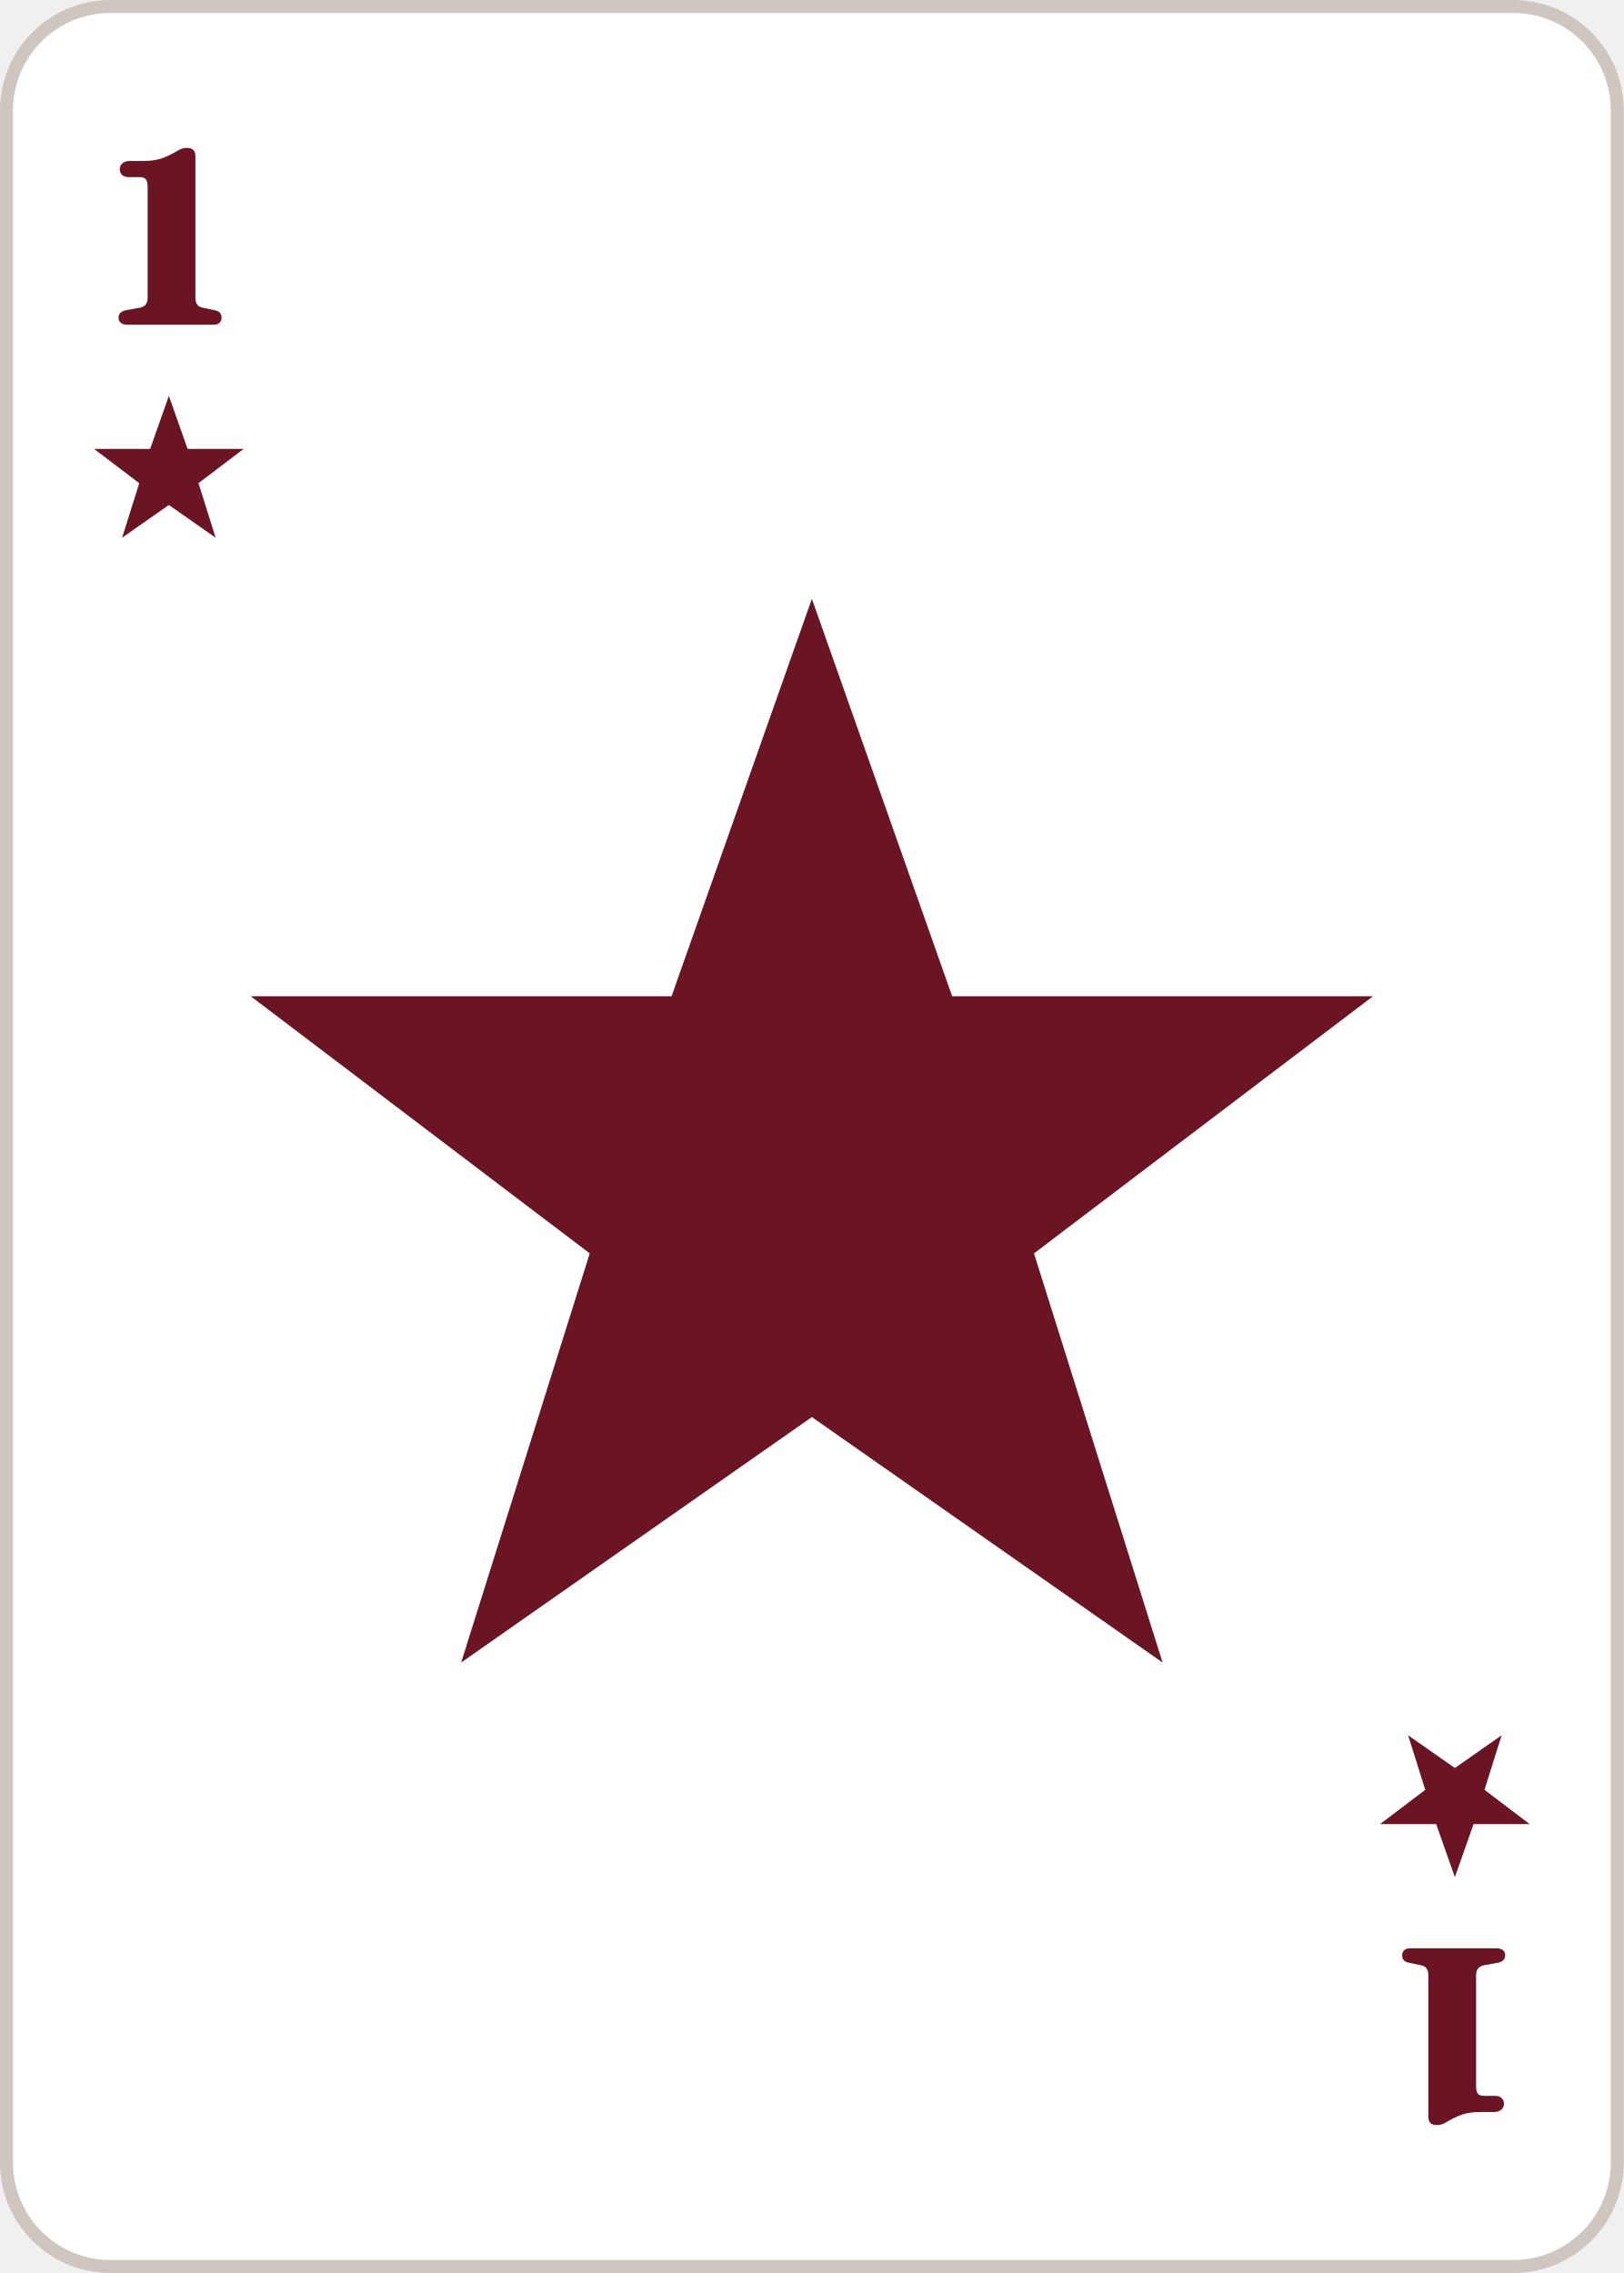
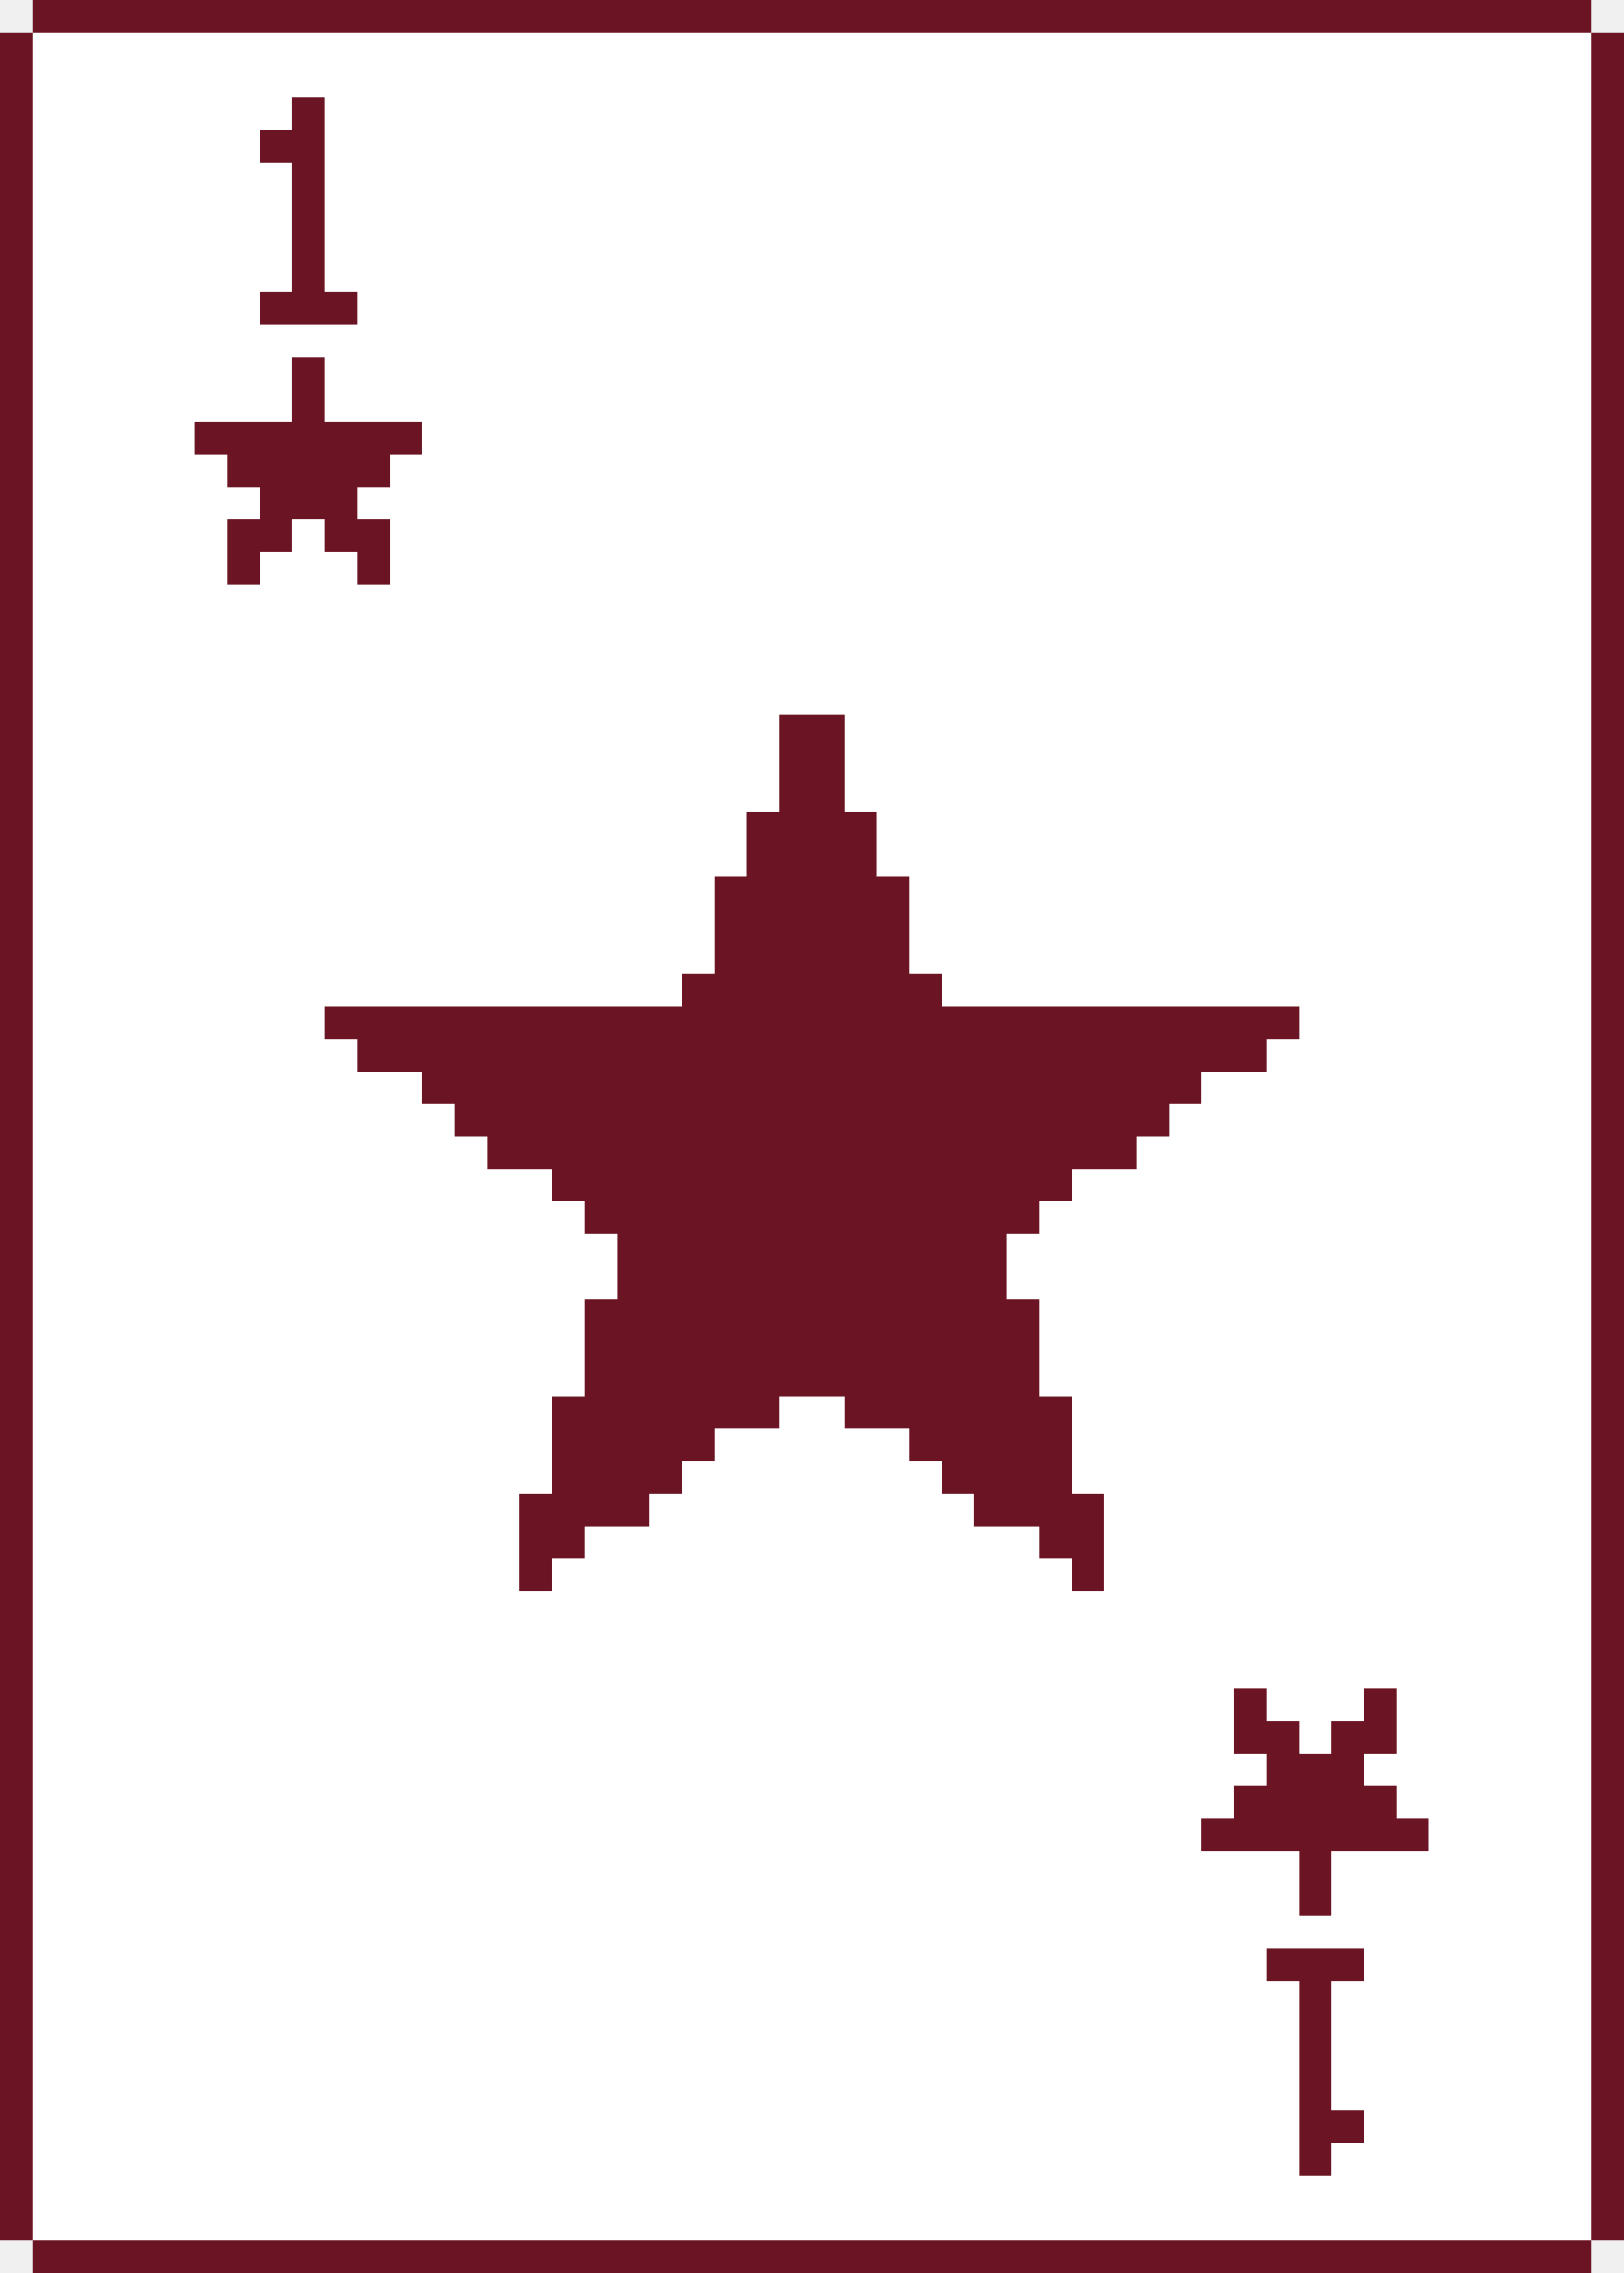
- <svg xmlns="http://www.w3.org/2000/svg" width="63.5mm" height="88.9mm" viewBox="0 0 250 350" role="img" aria-label="star 1">
-   <rect x="1" y="1" width="248" height="348" rx="16" fill="#fff" stroke="#cfc6c0" stroke-width="2" />
-   <g transform="translate(16.71,50) scale(0.019,-0.019)" fill="#6B1423">
-     <path transform="translate(0,0)" d="M166 1196H253Q287 1196 302.0 1179.0Q317 1162 317 1116V220Q317 183 301.0 163.5Q285 144 255 138L139 117Q81 104 81 57Q81 31 99.0 15.5Q117 0 155 0H850Q883 0 899.5 15.5Q916 31 916 57Q916 105 866 116L762 138Q733 144 718.5 163.5Q704 183 704 220V1365Q704 1433 636 1433Q614 1433 595.0 1427.0Q576 1421 554 1407Q486 1366 426.5 1346.5Q367 1327 280 1327H171Q134 1327 112.5 1308.0Q91 1289 91 1261Q91 1232 109.5 1214.0Q128 1196 166 1196Z" />
-   </g>
-   <g transform="translate(14,60) scale(.24)" fill="#6B1423">
-     <polygon points="50,4 62,38 98,38 69,60 80,95 50,74 20,95 31,60 2,38 38,38" />
-   </g>
-   <g transform="rotate(180 125 175)">
-     <g transform="translate(16.71,50) scale(0.019,-0.019)" fill="#6B1423">
-       <path transform="translate(0,0)" d="M166 1196H253Q287 1196 302.0 1179.0Q317 1162 317 1116V220Q317 183 301.0 163.5Q285 144 255 138L139 117Q81 104 81 57Q81 31 99.0 15.5Q117 0 155 0H850Q883 0 899.5 15.5Q916 31 916 57Q916 105 866 116L762 138Q733 144 718.5 163.5Q704 183 704 220V1365Q704 1433 636 1433Q614 1433 595.0 1427.0Q576 1421 554 1407Q486 1366 426.5 1346.5Q367 1327 280 1327H171Q134 1327 112.5 1308.0Q91 1289 91 1261Q91 1232 109.5 1214.0Q128 1196 166 1196Z" />
-     </g>
-     <g transform="translate(14,60) scale(.24)" fill="#6B1423">
-       <polygon points="50,4 62,38 98,38 69,60 80,95 50,74 20,95 31,60 2,38 38,38" />
-     </g>
-   </g>
-   <g transform="translate(35,85) scale(1.8)" fill="#6B1423">
-     <polygon points="50,4 62,38 98,38 69,60 80,95 50,74 20,95 31,60 2,38 38,38" />
-   </g>
+ <svg xmlns="http://www.w3.org/2000/svg" width="63.5mm" height="88.9mm" viewBox="0 0 50 70" shape-rendering="crispEdges" role="img" aria-label="star 1">
+   <path fill="#6B1423" d="M1 0h48v1h-48zM0 1h1v1h-1zM49 1h1v1h-1zM0 2h1v1h-1zM49 2h1v1h-1zM0 3h1v1h-1zM9 3h1v1h-1zM49 3h1v1h-1zM0 4h1v1h-1zM8 4h2v1h-2zM49 4h1v1h-1zM0 5h1v1h-1zM9 5h1v1h-1zM49 5h1v1h-1zM0 6h1v1h-1zM9 6h1v1h-1zM49 6h1v1h-1zM0 7h1v1h-1zM9 7h1v1h-1zM49 7h1v1h-1zM0 8h1v1h-1zM9 8h1v1h-1zM49 8h1v1h-1zM0 9h1v1h-1zM8 9h3v1h-3zM49 9h1v1h-1zM0 10h1v1h-1zM49 10h1v1h-1zM0 11h1v1h-1zM9 11h1v1h-1zM49 11h1v1h-1zM0 12h1v1h-1zM9 12h1v1h-1zM49 12h1v1h-1zM0 13h1v1h-1zM6 13h7v1h-7zM49 13h1v1h-1zM0 14h1v1h-1zM7 14h5v1h-5zM49 14h1v1h-1zM0 15h1v1h-1zM8 15h3v1h-3zM49 15h1v1h-1zM0 16h1v1h-1zM7 16h2v1h-2zM10 16h2v1h-2zM49 16h1v1h-1zM0 17h1v1h-1zM7 17h1v1h-1zM11 17h1v1h-1zM49 17h1v1h-1zM0 18h1v1h-1zM49 18h1v1h-1zM0 19h1v1h-1zM49 19h1v1h-1zM0 20h1v1h-1zM49 20h1v1h-1zM0 21h1v1h-1zM49 21h1v1h-1zM0 22h1v1h-1zM24 22h2v1h-2zM49 22h1v1h-1zM0 23h1v1h-1zM24 23h2v1h-2zM49 23h1v1h-1zM0 24h1v1h-1zM24 24h2v1h-2zM49 24h1v1h-1zM0 25h1v1h-1zM23 25h4v1h-4zM49 25h1v1h-1zM0 26h1v1h-1zM23 26h4v1h-4zM49 26h1v1h-1zM0 27h1v1h-1zM22 27h6v1h-6zM49 27h1v1h-1zM0 28h1v1h-1zM22 28h6v1h-6zM49 28h1v1h-1zM0 29h1v1h-1zM22 29h6v1h-6zM49 29h1v1h-1zM0 30h1v1h-1zM21 30h8v1h-8zM49 30h1v1h-1zM0 31h1v1h-1zM10 31h30v1h-30zM49 31h1v1h-1zM0 32h1v1h-1zM11 32h28v1h-28zM49 32h1v1h-1zM0 33h1v1h-1zM13 33h24v1h-24zM49 33h1v1h-1zM0 34h1v1h-1zM14 34h22v1h-22zM49 34h1v1h-1zM0 35h1v1h-1zM15 35h20v1h-20zM49 35h1v1h-1zM0 36h1v1h-1zM17 36h16v1h-16zM49 36h1v1h-1zM0 37h1v1h-1zM18 37h14v1h-14zM49 37h1v1h-1zM0 38h1v1h-1zM19 38h12v1h-12zM49 38h1v1h-1zM0 39h1v1h-1zM19 39h12v1h-12zM49 39h1v1h-1zM0 40h1v1h-1zM18 40h14v1h-14zM49 40h1v1h-1zM0 41h1v1h-1zM18 41h14v1h-14zM49 41h1v1h-1zM0 42h1v1h-1zM18 42h14v1h-14zM49 42h1v1h-1zM0 43h1v1h-1zM17 43h7v1h-7zM26 43h7v1h-7zM49 43h1v1h-1zM0 44h1v1h-1zM17 44h5v1h-5zM28 44h5v1h-5zM49 44h1v1h-1zM0 45h1v1h-1zM17 45h4v1h-4zM29 45h4v1h-4zM49 45h1v1h-1zM0 46h1v1h-1zM16 46h4v1h-4zM30 46h4v1h-4zM49 46h1v1h-1zM0 47h1v1h-1zM16 47h2v1h-2zM32 47h2v1h-2zM49 47h1v1h-1zM0 48h1v1h-1zM16 48h1v1h-1zM33 48h1v1h-1zM49 48h1v1h-1zM0 49h1v1h-1zM49 49h1v1h-1zM0 50h1v1h-1zM49 50h1v1h-1zM0 51h1v1h-1zM49 51h1v1h-1zM0 52h1v1h-1zM38 52h1v1h-1zM42 52h1v1h-1zM49 52h1v1h-1zM0 53h1v1h-1zM38 53h2v1h-2zM41 53h2v1h-2zM49 53h1v1h-1zM0 54h1v1h-1zM39 54h3v1h-3zM49 54h1v1h-1zM0 55h1v1h-1zM38 55h5v1h-5zM49 55h1v1h-1zM0 56h1v1h-1zM37 56h7v1h-7zM49 56h1v1h-1zM0 57h1v1h-1zM40 57h1v1h-1zM49 57h1v1h-1zM0 58h1v1h-1zM40 58h1v1h-1zM49 58h1v1h-1zM0 59h1v1h-1zM49 59h1v1h-1zM0 60h1v1h-1zM39 60h3v1h-3zM49 60h1v1h-1zM0 61h1v1h-1zM40 61h1v1h-1zM49 61h1v1h-1zM0 62h1v1h-1zM40 62h1v1h-1zM49 62h1v1h-1zM0 63h1v1h-1zM40 63h1v1h-1zM49 63h1v1h-1zM0 64h1v1h-1zM40 64h1v1h-1zM49 64h1v1h-1zM0 65h1v1h-1zM40 65h2v1h-2zM49 65h1v1h-1zM0 66h1v1h-1zM40 66h1v1h-1zM49 66h1v1h-1zM0 67h1v1h-1zM49 67h1v1h-1zM0 68h1v1h-1zM49 68h1v1h-1zM1 69h48v1h-48z" />
+   <path fill="#ffffff" d="M1 1h48v1h-48zM1 2h48v1h-48zM1 3h8v1h-8zM10 3h39v1h-39zM1 4h7v1h-7zM10 4h39v1h-39zM1 5h8v1h-8zM10 5h39v1h-39zM1 6h8v1h-8zM10 6h39v1h-39zM1 7h8v1h-8zM10 7h39v1h-39zM1 8h8v1h-8zM10 8h39v1h-39zM1 9h7v1h-7zM11 9h38v1h-38zM1 10h48v1h-48zM1 11h8v1h-8zM10 11h39v1h-39zM1 12h8v1h-8zM10 12h39v1h-39zM1 13h5v1h-5zM13 13h36v1h-36zM1 14h6v1h-6zM12 14h37v1h-37zM1 15h7v1h-7zM11 15h38v1h-38zM1 16h6v1h-6zM9 16h1v1h-1zM12 16h37v1h-37zM1 17h6v1h-6zM8 17h3v1h-3zM12 17h37v1h-37zM1 18h48v1h-48zM1 19h48v1h-48zM1 20h48v1h-48zM1 21h48v1h-48zM1 22h23v1h-23zM26 22h23v1h-23zM1 23h23v1h-23zM26 23h23v1h-23zM1 24h23v1h-23zM26 24h23v1h-23zM1 25h22v1h-22zM27 25h22v1h-22zM1 26h22v1h-22zM27 26h22v1h-22zM1 27h21v1h-21zM28 27h21v1h-21zM1 28h21v1h-21zM28 28h21v1h-21zM1 29h21v1h-21zM28 29h21v1h-21zM1 30h20v1h-20zM29 30h20v1h-20zM1 31h9v1h-9zM40 31h9v1h-9zM1 32h10v1h-10zM39 32h10v1h-10zM1 33h12v1h-12zM37 33h12v1h-12zM1 34h13v1h-13zM36 34h13v1h-13zM1 35h14v1h-14zM35 35h14v1h-14zM1 36h16v1h-16zM33 36h16v1h-16zM1 37h17v1h-17zM32 37h17v1h-17zM1 38h18v1h-18zM31 38h18v1h-18zM1 39h18v1h-18zM31 39h18v1h-18zM1 40h17v1h-17zM32 40h17v1h-17zM1 41h17v1h-17zM32 41h17v1h-17zM1 42h17v1h-17zM32 42h17v1h-17zM1 43h16v1h-16zM24 43h2v1h-2zM33 43h16v1h-16zM1 44h16v1h-16zM22 44h6v1h-6zM33 44h16v1h-16zM1 45h16v1h-16zM21 45h8v1h-8zM33 45h16v1h-16zM1 46h15v1h-15zM20 46h10v1h-10zM34 46h15v1h-15zM1 47h15v1h-15zM18 47h14v1h-14zM34 47h15v1h-15zM1 48h15v1h-15zM17 48h16v1h-16zM34 48h15v1h-15zM1 49h48v1h-48zM1 50h48v1h-48zM1 51h48v1h-48zM1 52h37v1h-37zM39 52h3v1h-3zM43 52h6v1h-6zM1 53h37v1h-37zM40 53h1v1h-1zM43 53h6v1h-6zM1 54h38v1h-38zM42 54h7v1h-7zM1 55h37v1h-37zM43 55h6v1h-6zM1 56h36v1h-36zM44 56h5v1h-5zM1 57h39v1h-39zM41 57h8v1h-8zM1 58h39v1h-39zM41 58h8v1h-8zM1 59h48v1h-48zM1 60h38v1h-38zM42 60h7v1h-7zM1 61h39v1h-39zM41 61h8v1h-8zM1 62h39v1h-39zM41 62h8v1h-8zM1 63h39v1h-39zM41 63h8v1h-8zM1 64h39v1h-39zM41 64h8v1h-8zM1 65h39v1h-39zM42 65h7v1h-7zM1 66h39v1h-39zM41 66h8v1h-8zM1 67h48v1h-48zM1 68h48v1h-48z" />
</svg>
